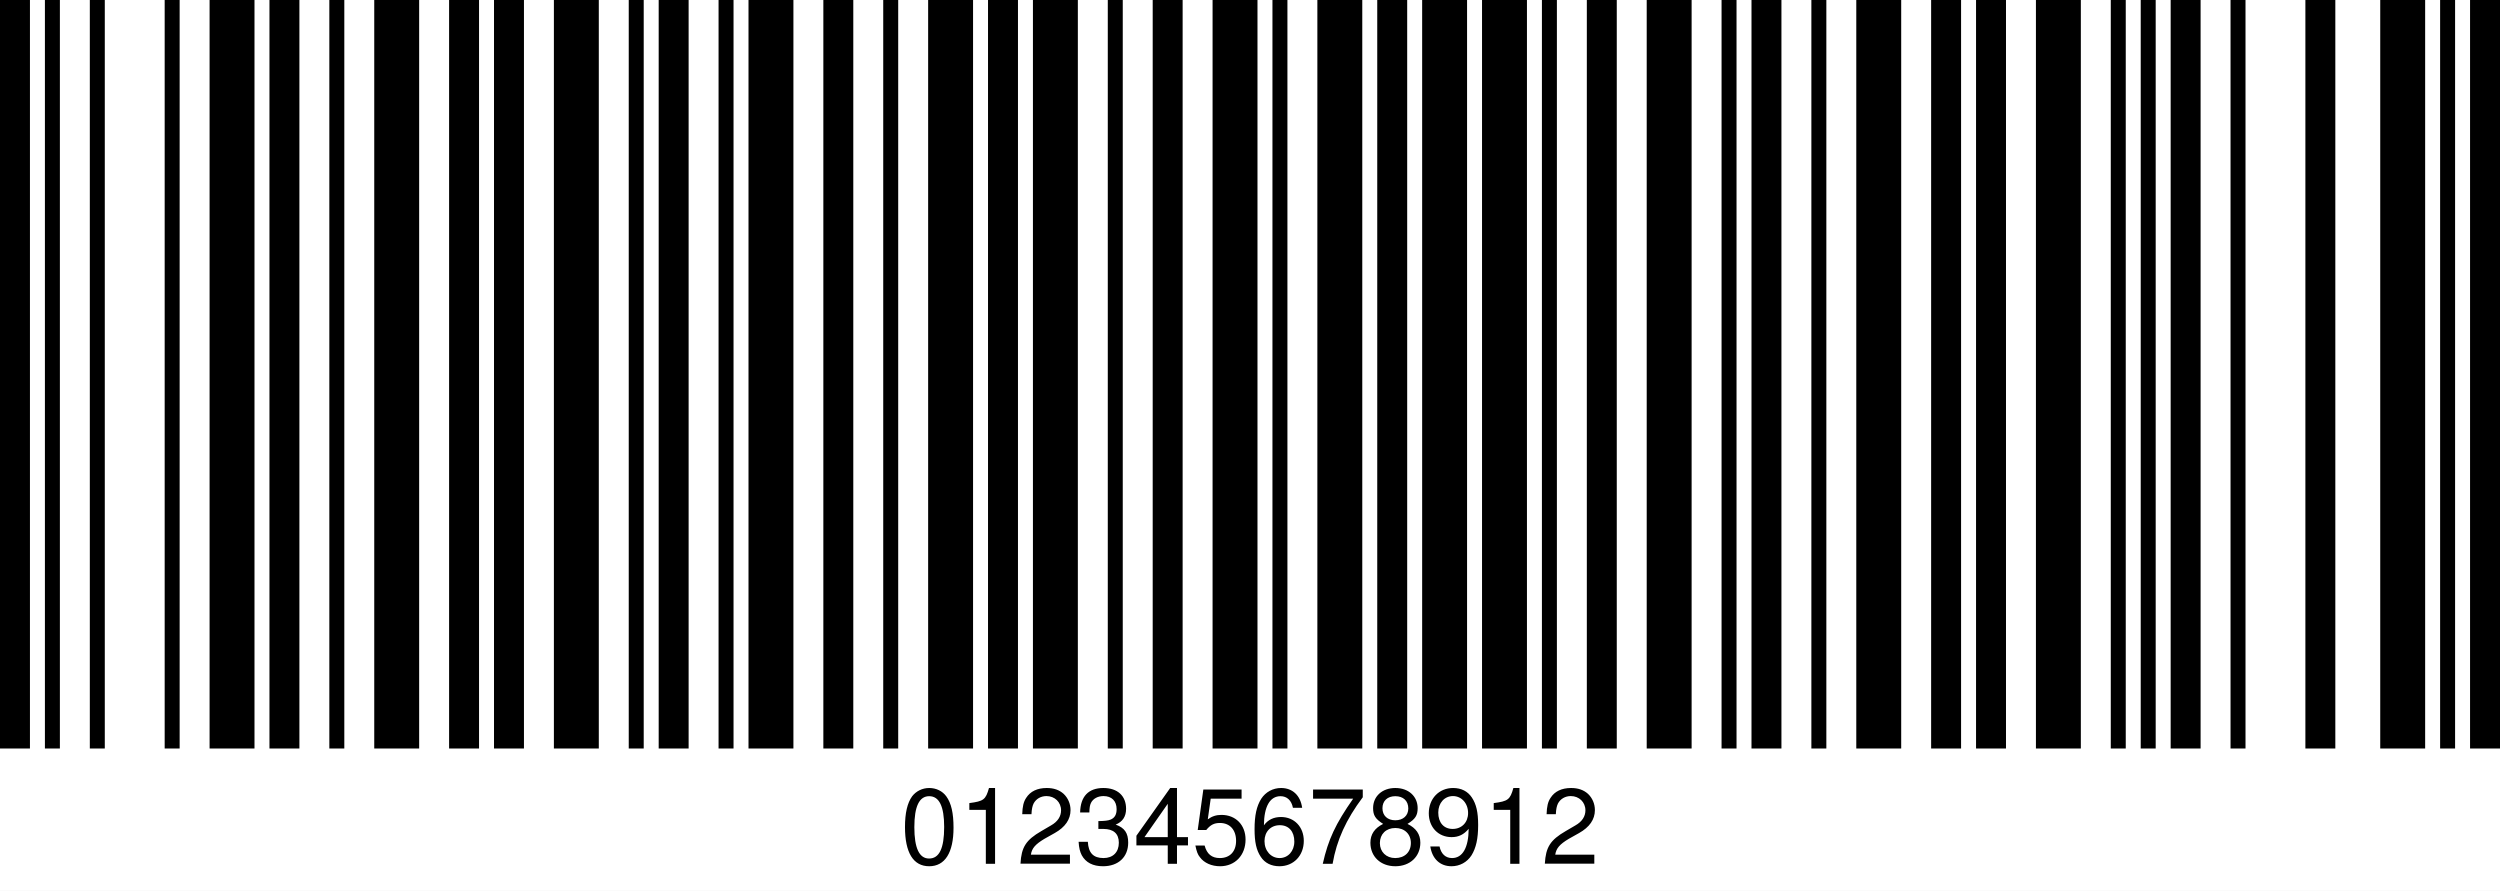
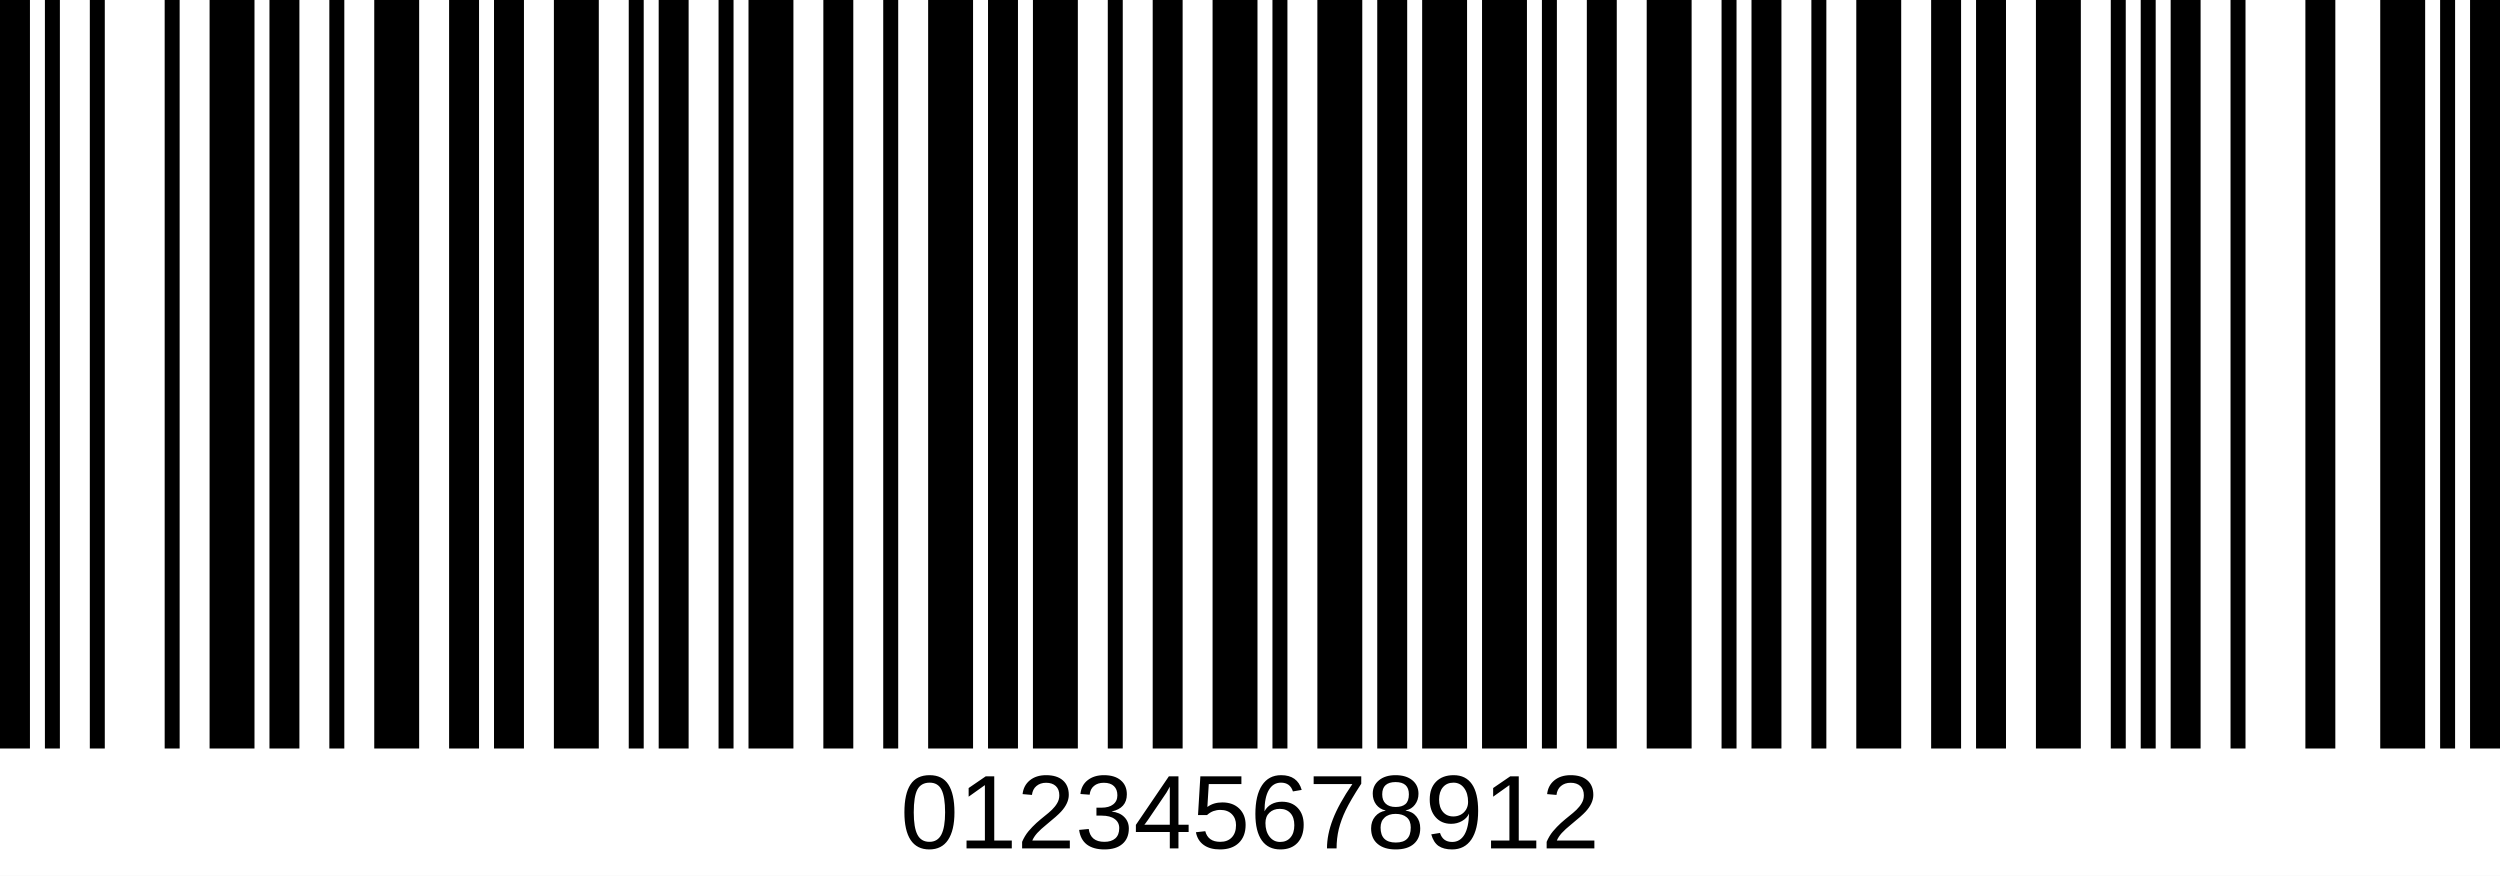
- <svg xmlns="http://www.w3.org/2000/svg" width="334" height="119" version="1.1">
+ <svg xmlns="http://www.w3.org/2000/svg" width="334" height="117" version="1.1">
  <g id="barcode" fill="#000000">
-     <rect x="0" y="0" width="334" height="119" fill="#FFFFFF" />
-     <rect x="0.00" y="0.00" width="4.00" height="100.00" />
-     <rect x="6.00" y="0.00" width="2.00" height="100.00" />
-     <rect x="12.00" y="0.00" width="2.00" height="100.00" />
-     <rect x="22.00" y="0.00" width="2.00" height="100.00" />
-     <rect x="28.00" y="0.00" width="6.00" height="100.00" />
-     <rect x="36.00" y="0.00" width="4.00" height="100.00" />
-     <rect x="44.00" y="0.00" width="2.00" height="100.00" />
-     <rect x="50.00" y="0.00" width="6.00" height="100.00" />
-     <rect x="60.00" y="0.00" width="4.00" height="100.00" />
-     <rect x="66.00" y="0.00" width="4.00" height="100.00" />
-     <rect x="74.00" y="0.00" width="6.00" height="100.00" />
-     <rect x="84.00" y="0.00" width="2.00" height="100.00" />
-     <rect x="88.00" y="0.00" width="4.00" height="100.00" />
-     <rect x="96.00" y="0.00" width="2.00" height="100.00" />
-     <rect x="100.00" y="0.00" width="6.00" height="100.00" />
-     <rect x="110.00" y="0.00" width="4.00" height="100.00" />
-     <rect x="118.00" y="0.00" width="2.00" height="100.00" />
-     <rect x="124.00" y="0.00" width="6.00" height="100.00" />
-     <rect x="132.00" y="0.00" width="4.00" height="100.00" />
-     <rect x="138.00" y="0.00" width="6.00" height="100.00" />
-     <rect x="148.00" y="0.00" width="2.00" height="100.00" />
-     <rect x="154.00" y="0.00" width="4.00" height="100.00" />
-     <rect x="162.00" y="0.00" width="6.00" height="100.00" />
-     <rect x="170.00" y="0.00" width="2.00" height="100.00" />
-     <rect x="176.00" y="0.00" width="6.00" height="100.00" />
-     <rect x="184.00" y="0.00" width="4.00" height="100.00" />
-     <rect x="190.00" y="0.00" width="6.00" height="100.00" />
-     <rect x="198.00" y="0.00" width="6.00" height="100.00" />
-     <rect x="206.00" y="0.00" width="2.00" height="100.00" />
-     <rect x="212.00" y="0.00" width="4.00" height="100.00" />
-     <rect x="220.00" y="0.00" width="6.00" height="100.00" />
-     <rect x="230.00" y="0.00" width="2.00" height="100.00" />
-     <rect x="234.00" y="0.00" width="4.00" height="100.00" />
-     <rect x="242.00" y="0.00" width="2.00" height="100.00" />
-     <rect x="248.00" y="0.00" width="6.00" height="100.00" />
-     <rect x="258.00" y="0.00" width="4.00" height="100.00" />
-     <rect x="264.00" y="0.00" width="4.00" height="100.00" />
-     <rect x="272.00" y="0.00" width="6.00" height="100.00" />
-     <rect x="282.00" y="0.00" width="2.00" height="100.00" />
-     <rect x="286.00" y="0.00" width="2.00" height="100.00" />
-     <rect x="290.00" y="0.00" width="4.00" height="100.00" />
-     <rect x="298.00" y="0.00" width="2.00" height="100.00" />
-     <rect x="308.00" y="0.00" width="4.00" height="100.00" />
-     <rect x="318.00" y="0.00" width="6.00" height="100.00" />
-     <rect x="326.00" y="0.00" width="2.00" height="100.00" />
-     <rect x="330.00" y="0.00" width="4.00" height="100.00" />
-     <text x="167.00" y="115.40" text-anchor="middle" font-family="Helvetica, sans-serif" font-size="14.0">
-          012345678912
-       </text>
+     <rect x="0" y="0" width="334" height="117" fill="#FFFFFF" />
+     <path d="M0 0h4v100h-4ZM6 0h2v100h-2ZM12 0h2v100h-2ZM22 0h2v100h-2ZM28 0h6v100h-6ZM36 0h4v100h-4ZM44 0h2v100h-2ZM50 0h6v100h-6ZM60 0h4v100h-4ZM66 0h4v100h-4ZM74 0h6v100h-6ZM84 0h2v100h-2ZM88 0h4v100h-4ZM96 0h2v100h-2ZM100 0h6v100h-6ZM110 0h4v100h-4ZM118 0h2v100h-2ZM124 0h6v100h-6ZM132 0h4v100h-4ZM138 0h6v100h-6ZM148 0h2v100h-2ZM154 0h4v100h-4ZM162 0h6v100h-6ZM170 0h2v100h-2ZM176 0h6v100h-6ZM184 0h4v100h-4ZM190 0h6v100h-6ZM198 0h6v100h-6ZM206 0h2v100h-2ZM212 0h4v100h-4ZM220 0h6v100h-6ZM230 0h2v100h-2ZM234 0h4v100h-4ZM242 0h2v100h-2ZM248 0h6v100h-6ZM258 0h4v100h-4ZM264 0h4v100h-4ZM272 0h6v100h-6ZM282 0h2v100h-2ZM286 0h2v100h-2ZM290 0h4v100h-4ZM298 0h2v100h-2ZM308 0h4v100h-4ZM318 0h6v100h-6ZM326 0h2v100h-2ZM330 0h4v100h-4Z" />
+     <text x="167" y="113.34" text-anchor="middle" font-family="Arimo, Arial, sans-serif" font-size="14">
+    012345678912
+   </text>
  </g>
</svg>
